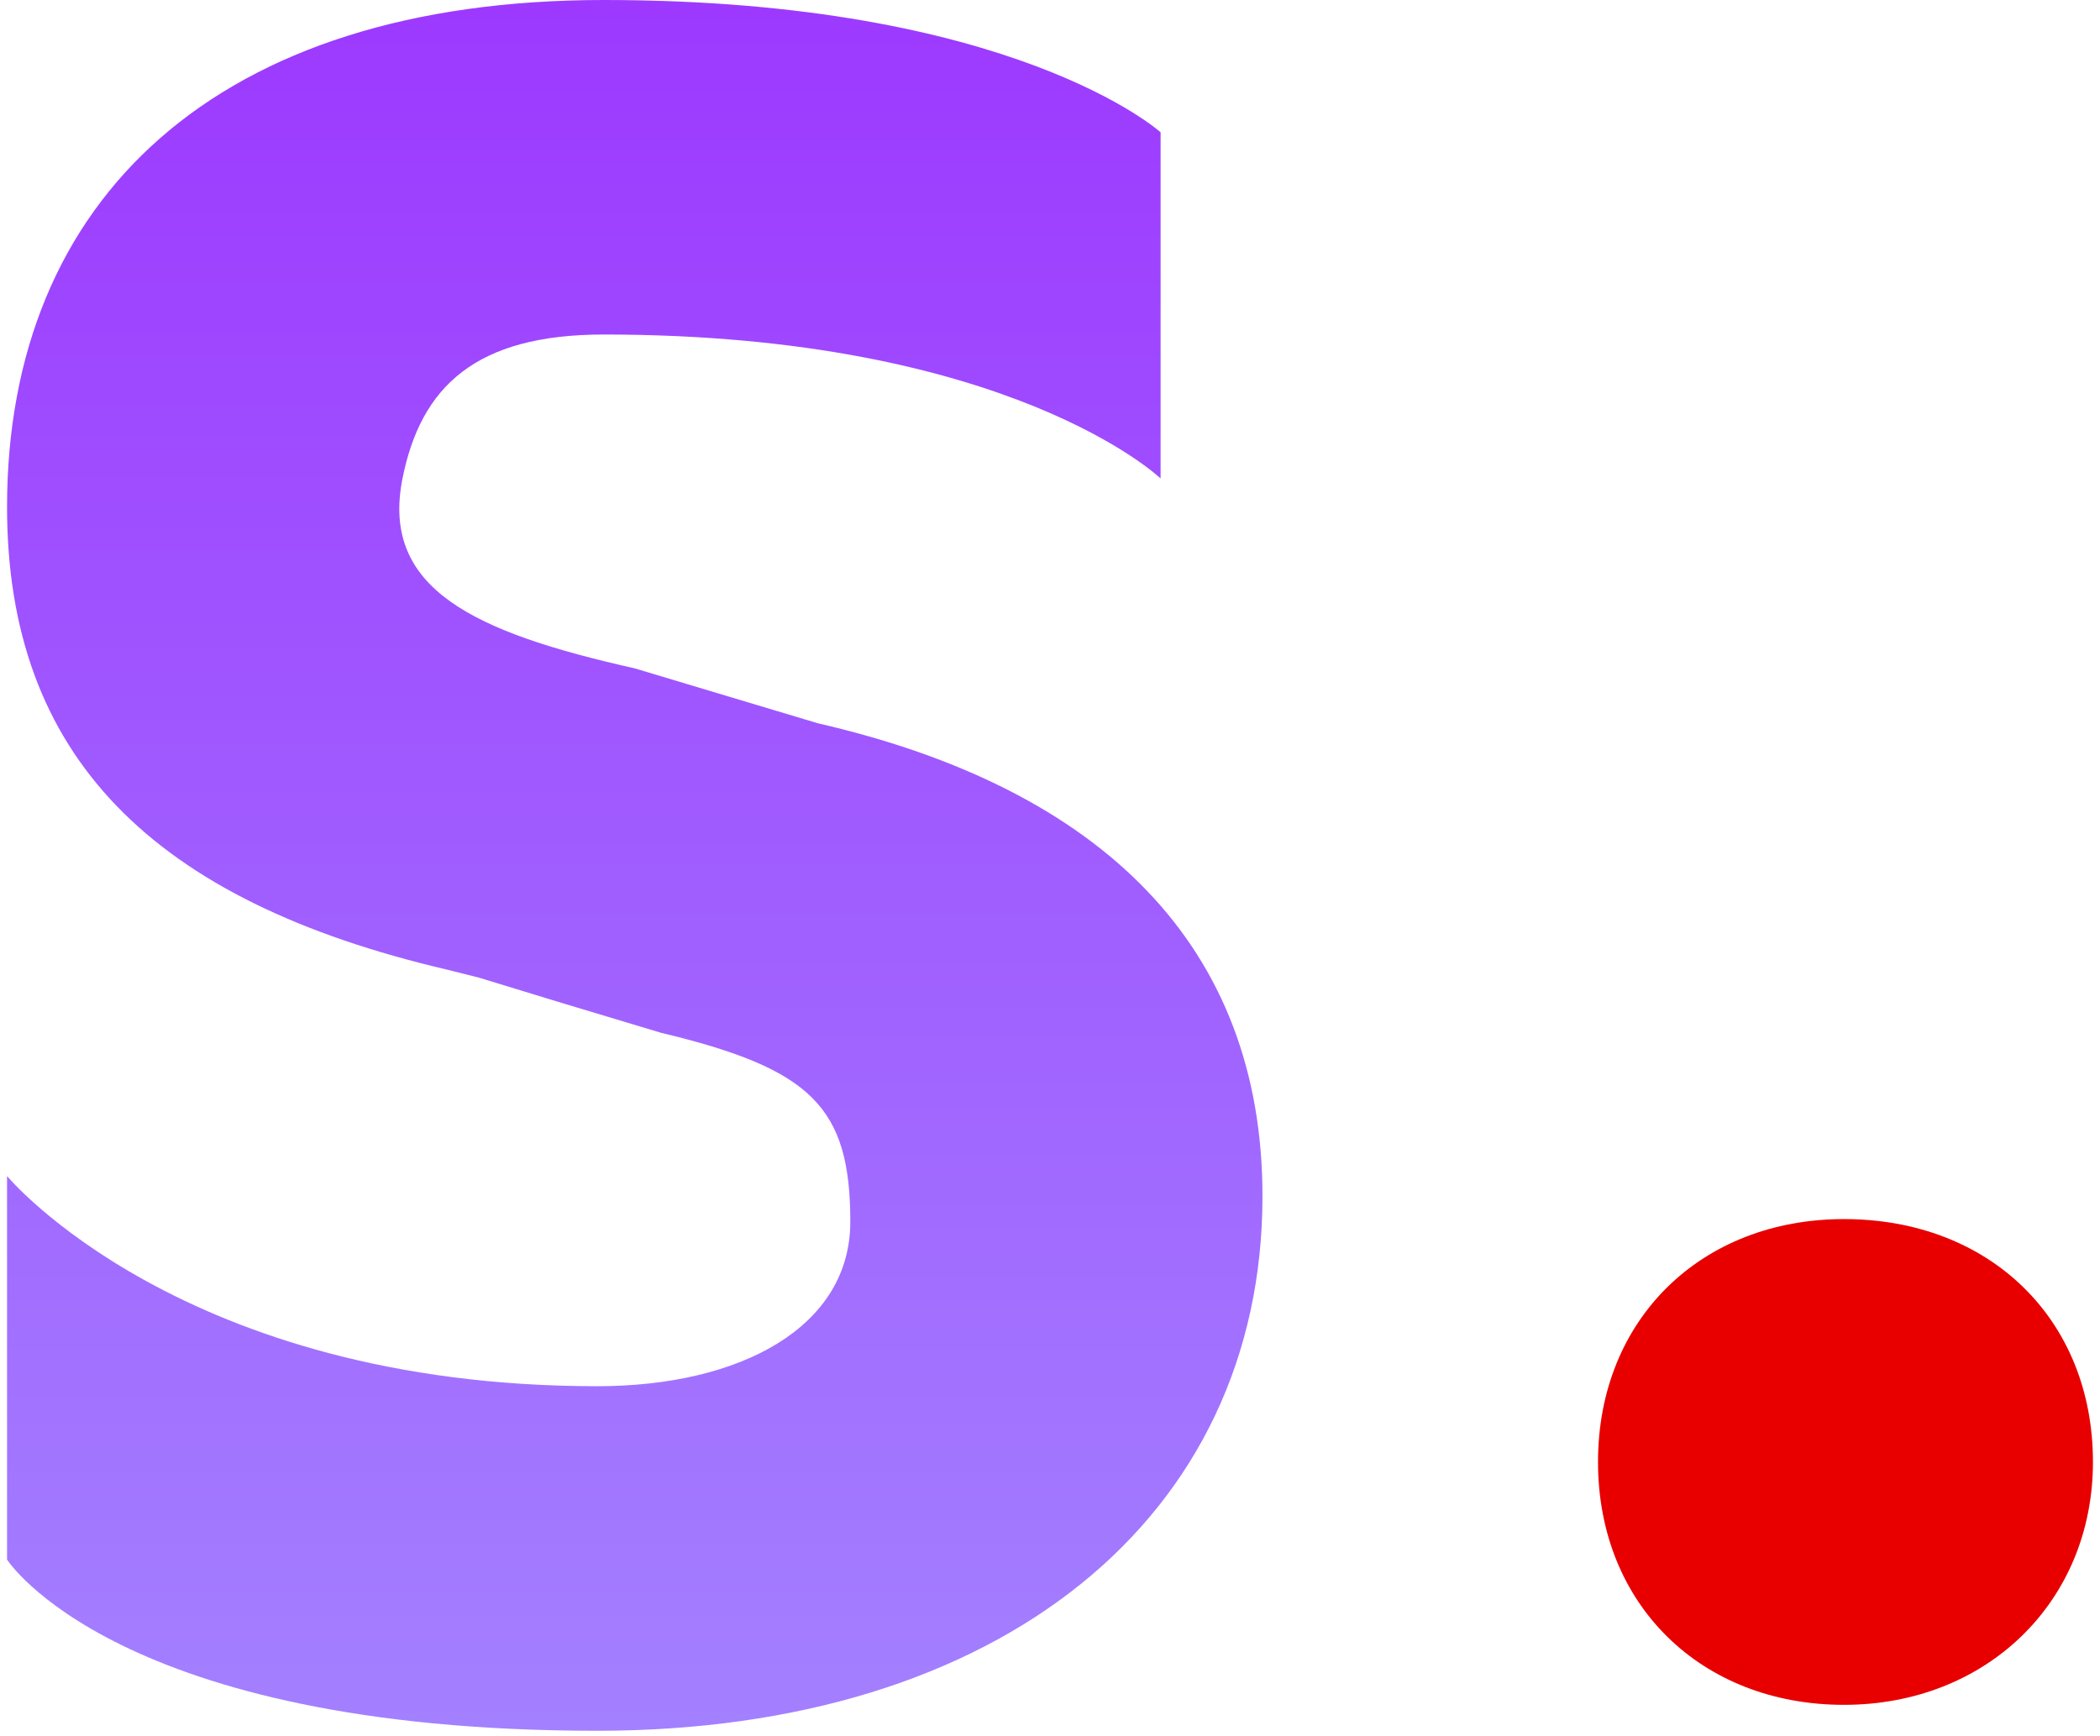
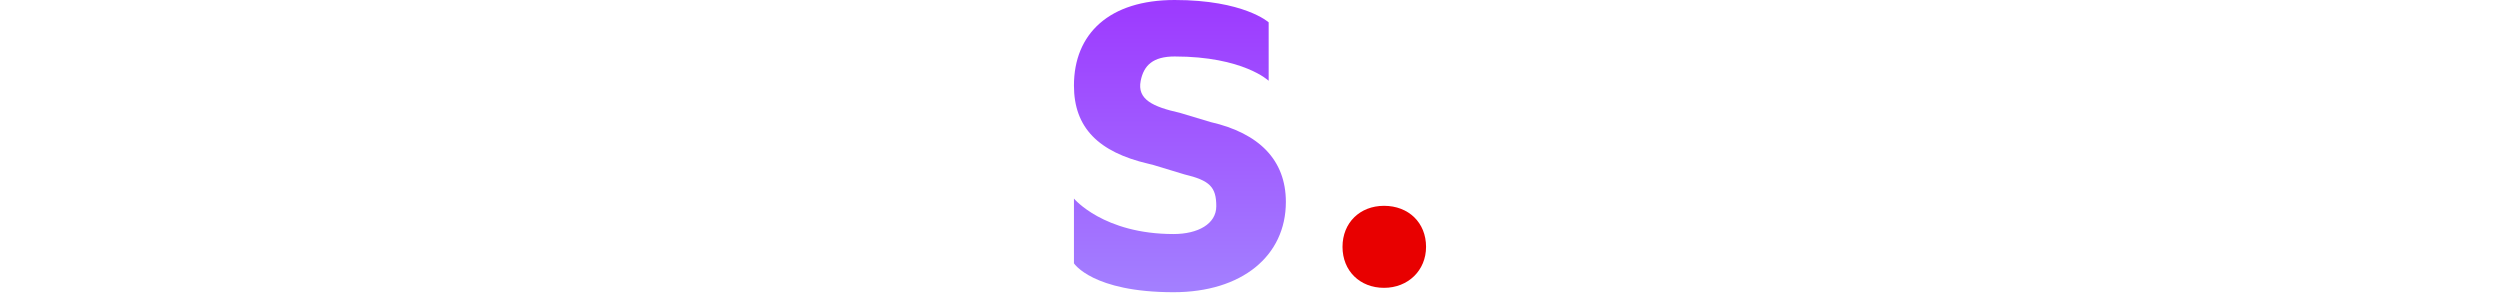
- <svg xmlns="http://www.w3.org/2000/svg" width="1.21em" height="1em" viewBox="0 0 256 213">
+ <svg xmlns="http://www.w3.org/2000/svg" width="256" height="30" viewBox="0 0 256 213">
  <defs>
    <linearGradient id="logosStabilityAiIcon0" x1="50%" x2="50%" y1="0%" y2="100%">
      <stop offset="0%" stop-color="#9d39ff" />
      <stop offset="100%" stop-color="#a380ff" />
    </linearGradient>
  </defs>
  <path fill="url(#logosStabilityAiIcon0)" d="M72.418 212.45c49.478 0 81.658-26.205 81.658-65.626c0-30.572-19.572-49.998-54.569-58.043l-22.469-6.74c-19.71-4.424-31.215-9.738-28.505-23.312c2.255-11.292 9.002-17.667 24.69-17.667c49.872 0 68.35 17.667 68.35 17.667V16.237S123.583 0 73.223 0C25.757 0 0 24.424 0 62.236c0 30.571 17.85 48.35 54.052 56.798q3.802.95 3.885.976q8.26 2.556 22.293 6.755c18.504 4.425 23.262 9.121 23.262 23.2c0 12.872-13.374 20.19-31.074 20.19C21.432 170.154 0 144.36 0 144.36v47.078s13.402 21.01 72.418 21.01" />
  <path fill="#e80000" d="M225.442 209.266c17.515 0 30.558-12.67 30.558-29.812c0-17.515-12.67-29.813-30.558-29.813c-17.515 0-30.185 12.298-30.185 29.813s12.67 29.812 30.185 29.812" />
</svg>
